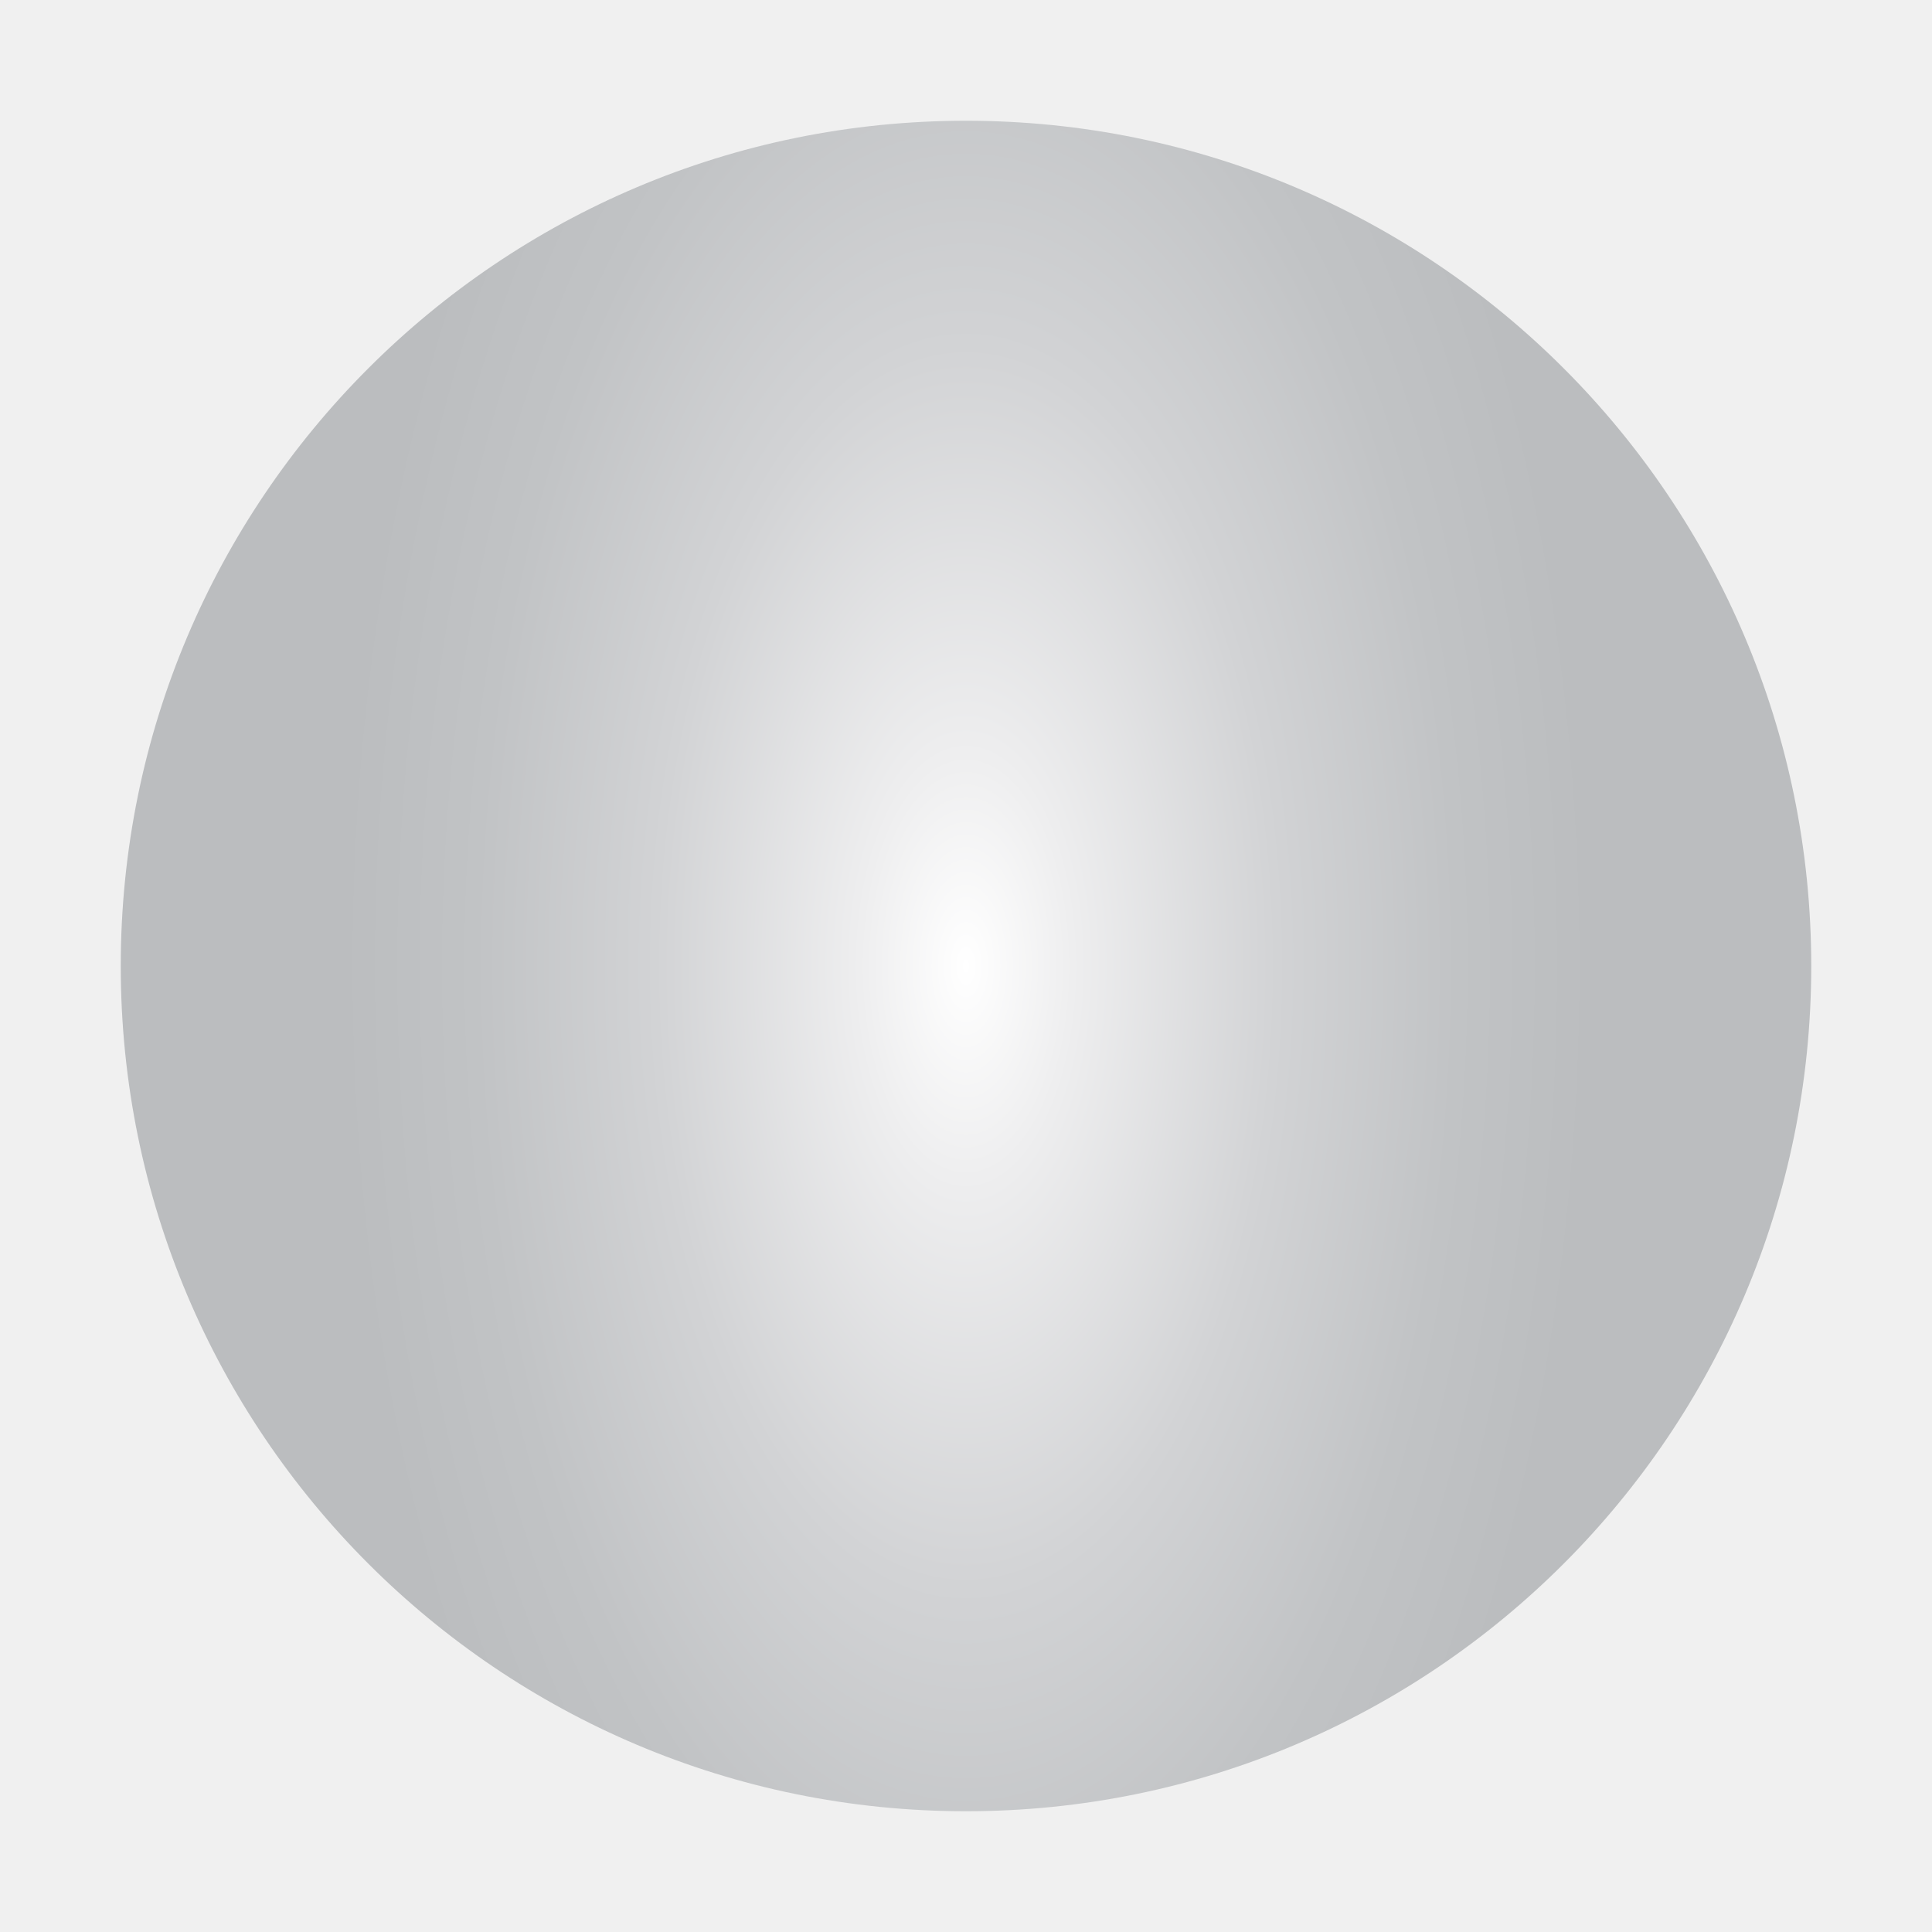
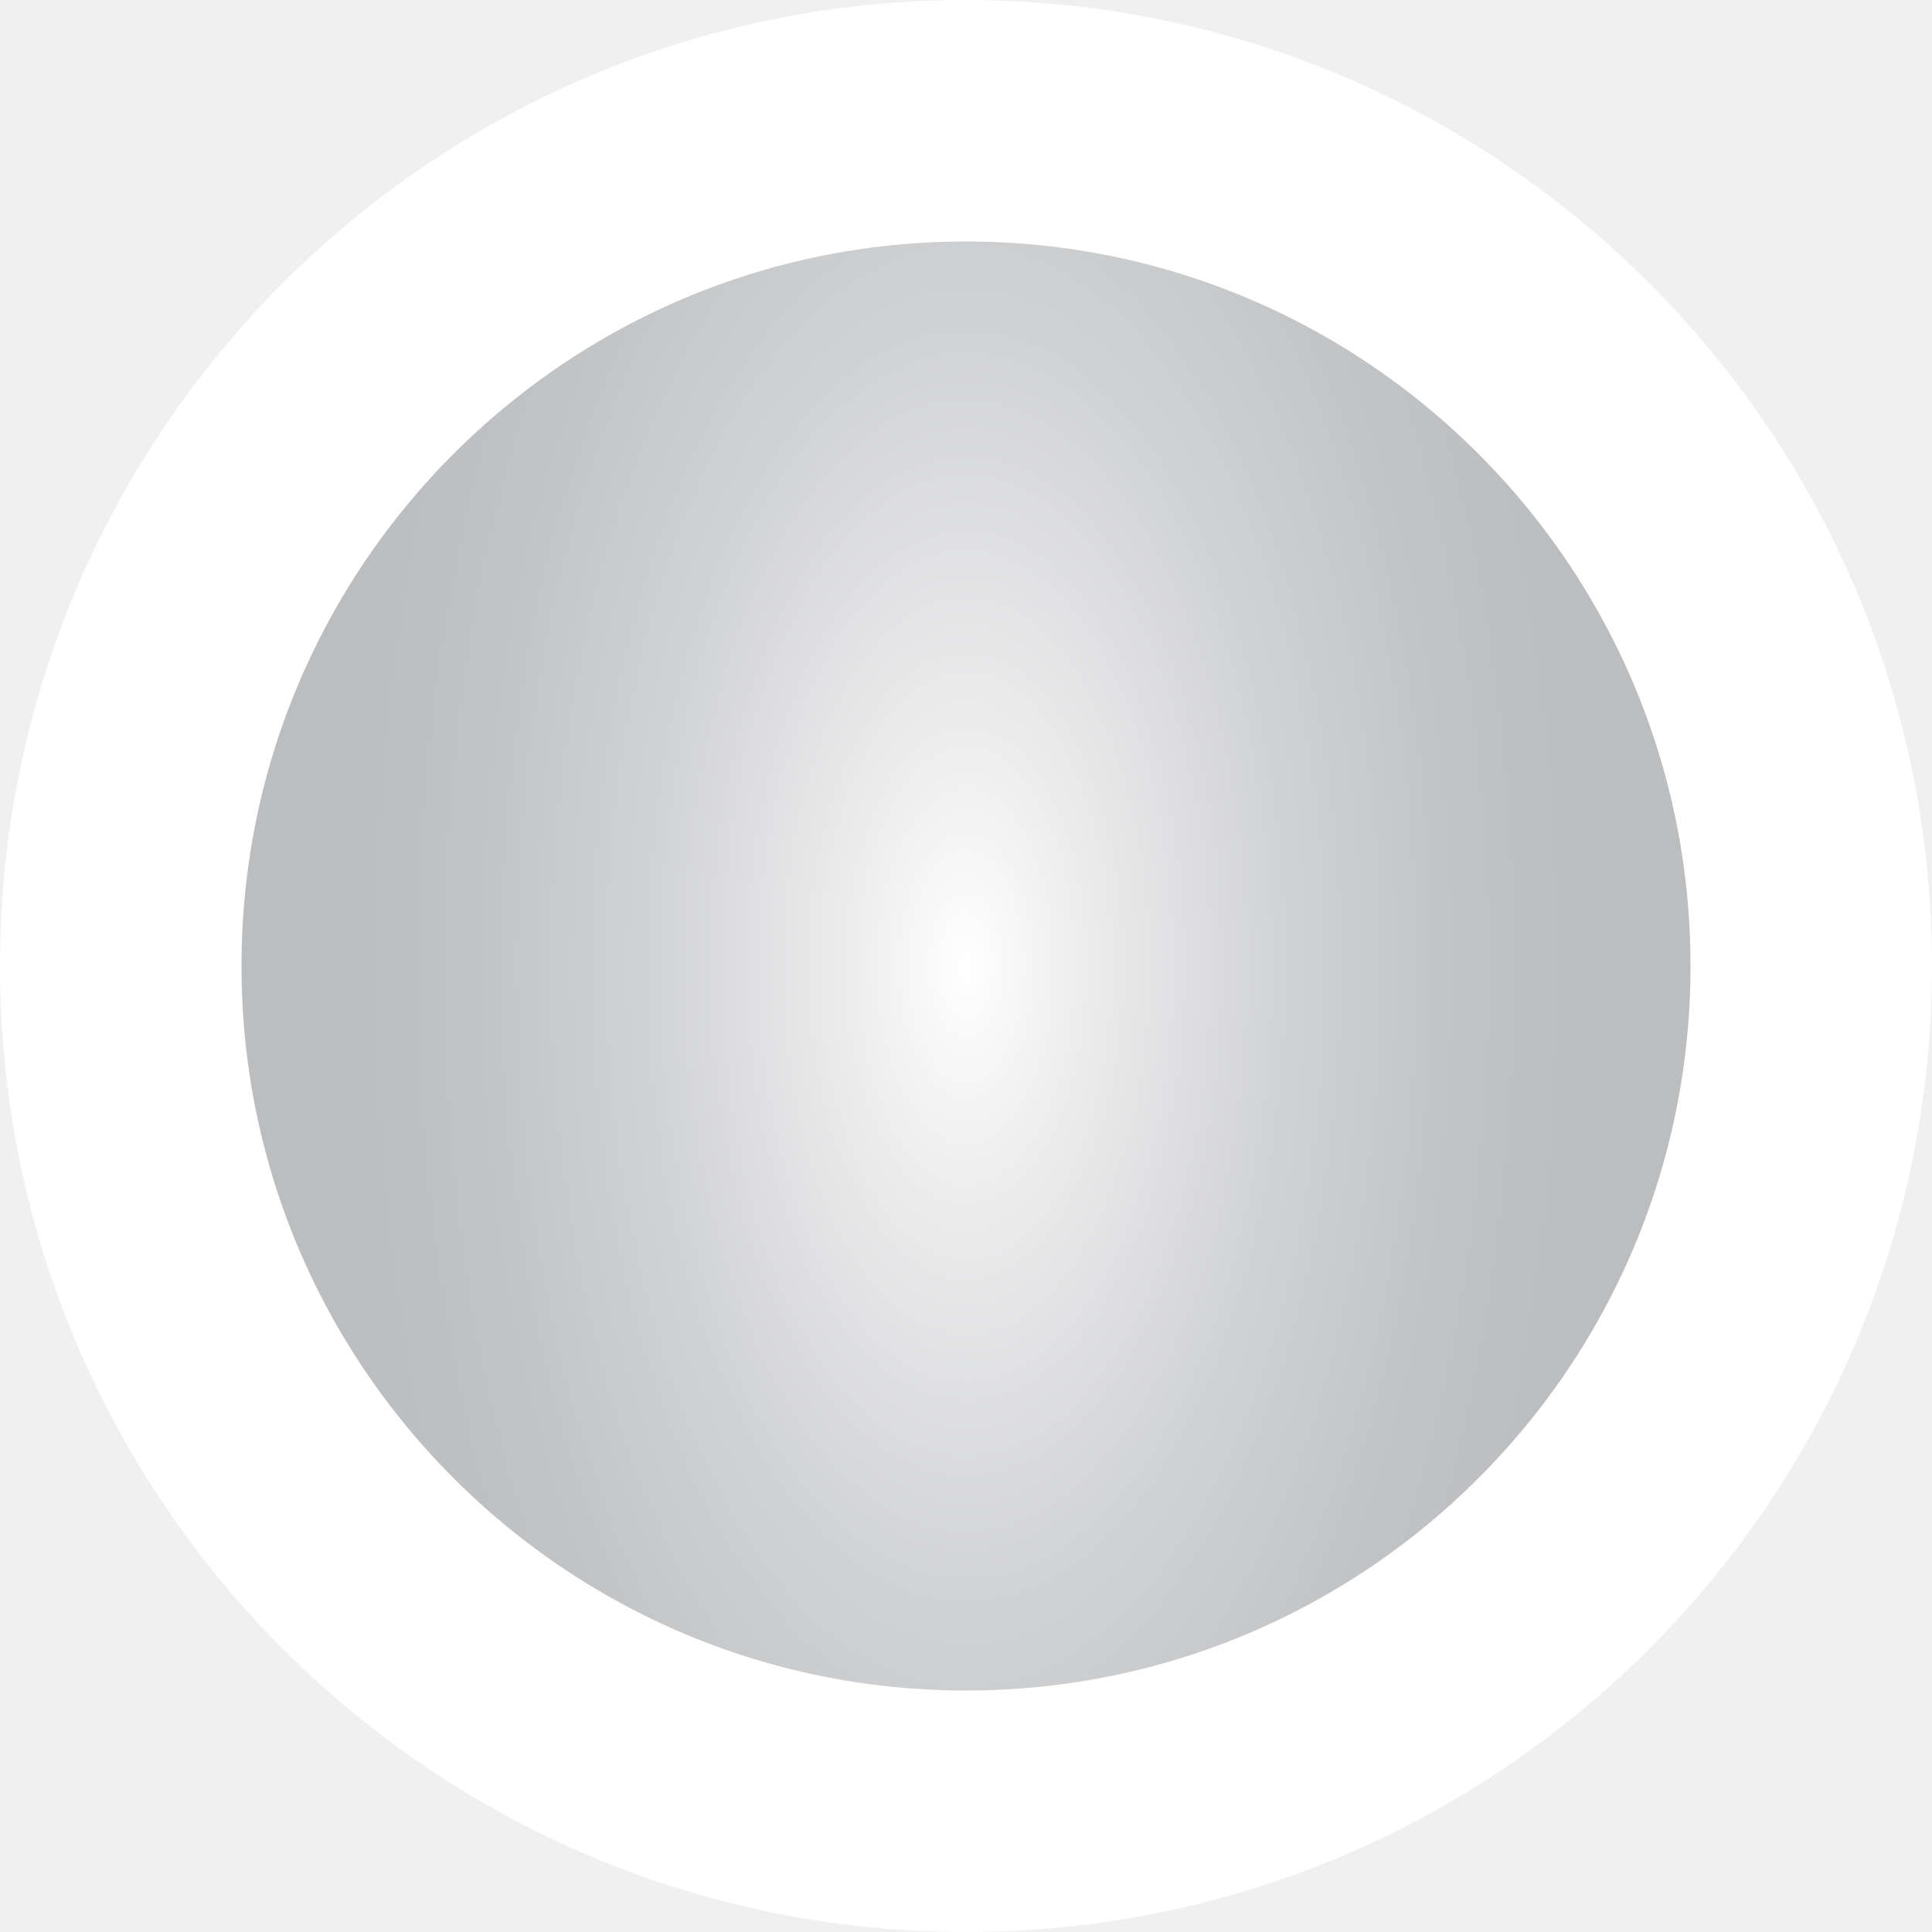
<svg xmlns="http://www.w3.org/2000/svg" version="1.1" id="Layer_1" x="0px" y="0px" viewBox="0 0 8 8" style="enable-background:new 0 0 8 8;" xml:space="preserve">
  <style type="text/css">
- 	.st0{fill:url(#SVGID_1_);}
+ 	.st0{fill:url(#SVGID_1_);stroke:#FFFFFF;stroke-miterlimit:10;}
</style>
  <radialGradient id="SVGID_1_" cx="4" cy="4" r="3.5" gradientTransform="matrix(1 0 0 2 0 -4)" gradientUnits="userSpaceOnUse">
    <stop offset="0" style="stop-color:#FFFFFF" />
    <stop offset="0.126" style="stop-color:#EEEEEF" />
    <stop offset="0.368" style="stop-color:#D2D3D5" />
    <stop offset="0.581" style="stop-color:#C1C3C5" />
    <stop offset="0.74" style="stop-color:#BBBDBF" />
  </radialGradient>
  <circle class="st0" cx="4" cy="4" r="3.5" />
</svg>
